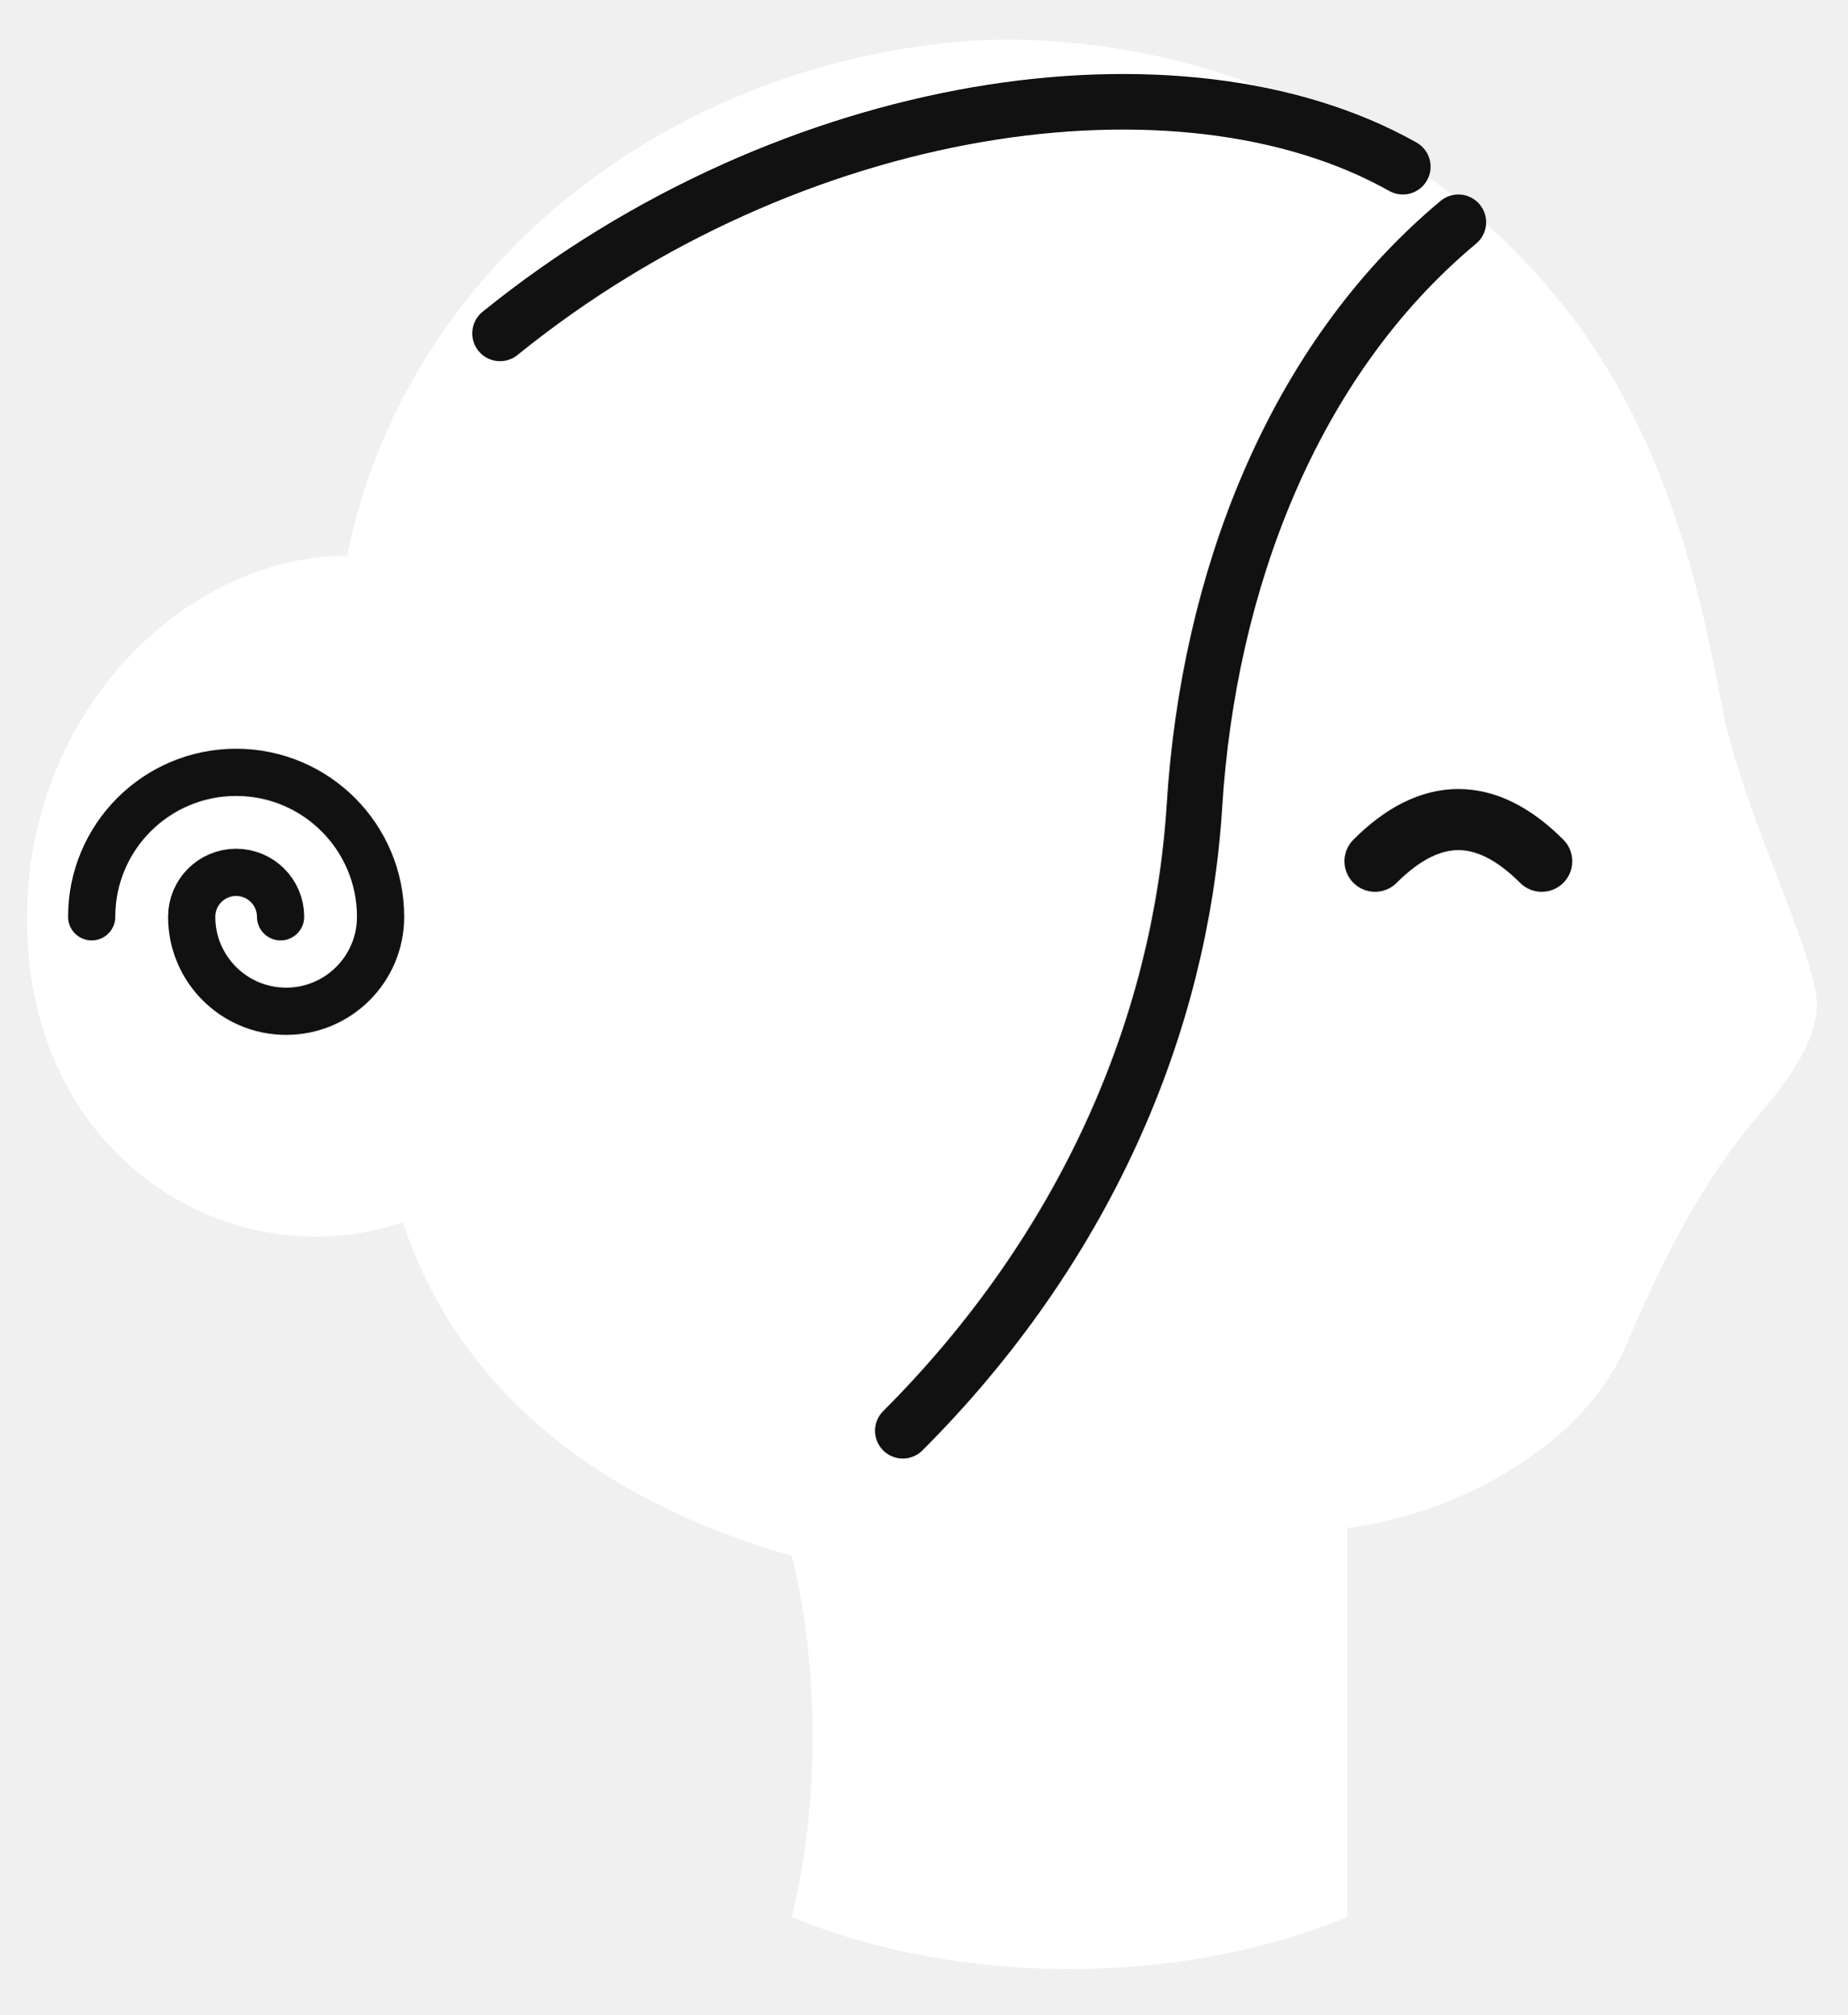
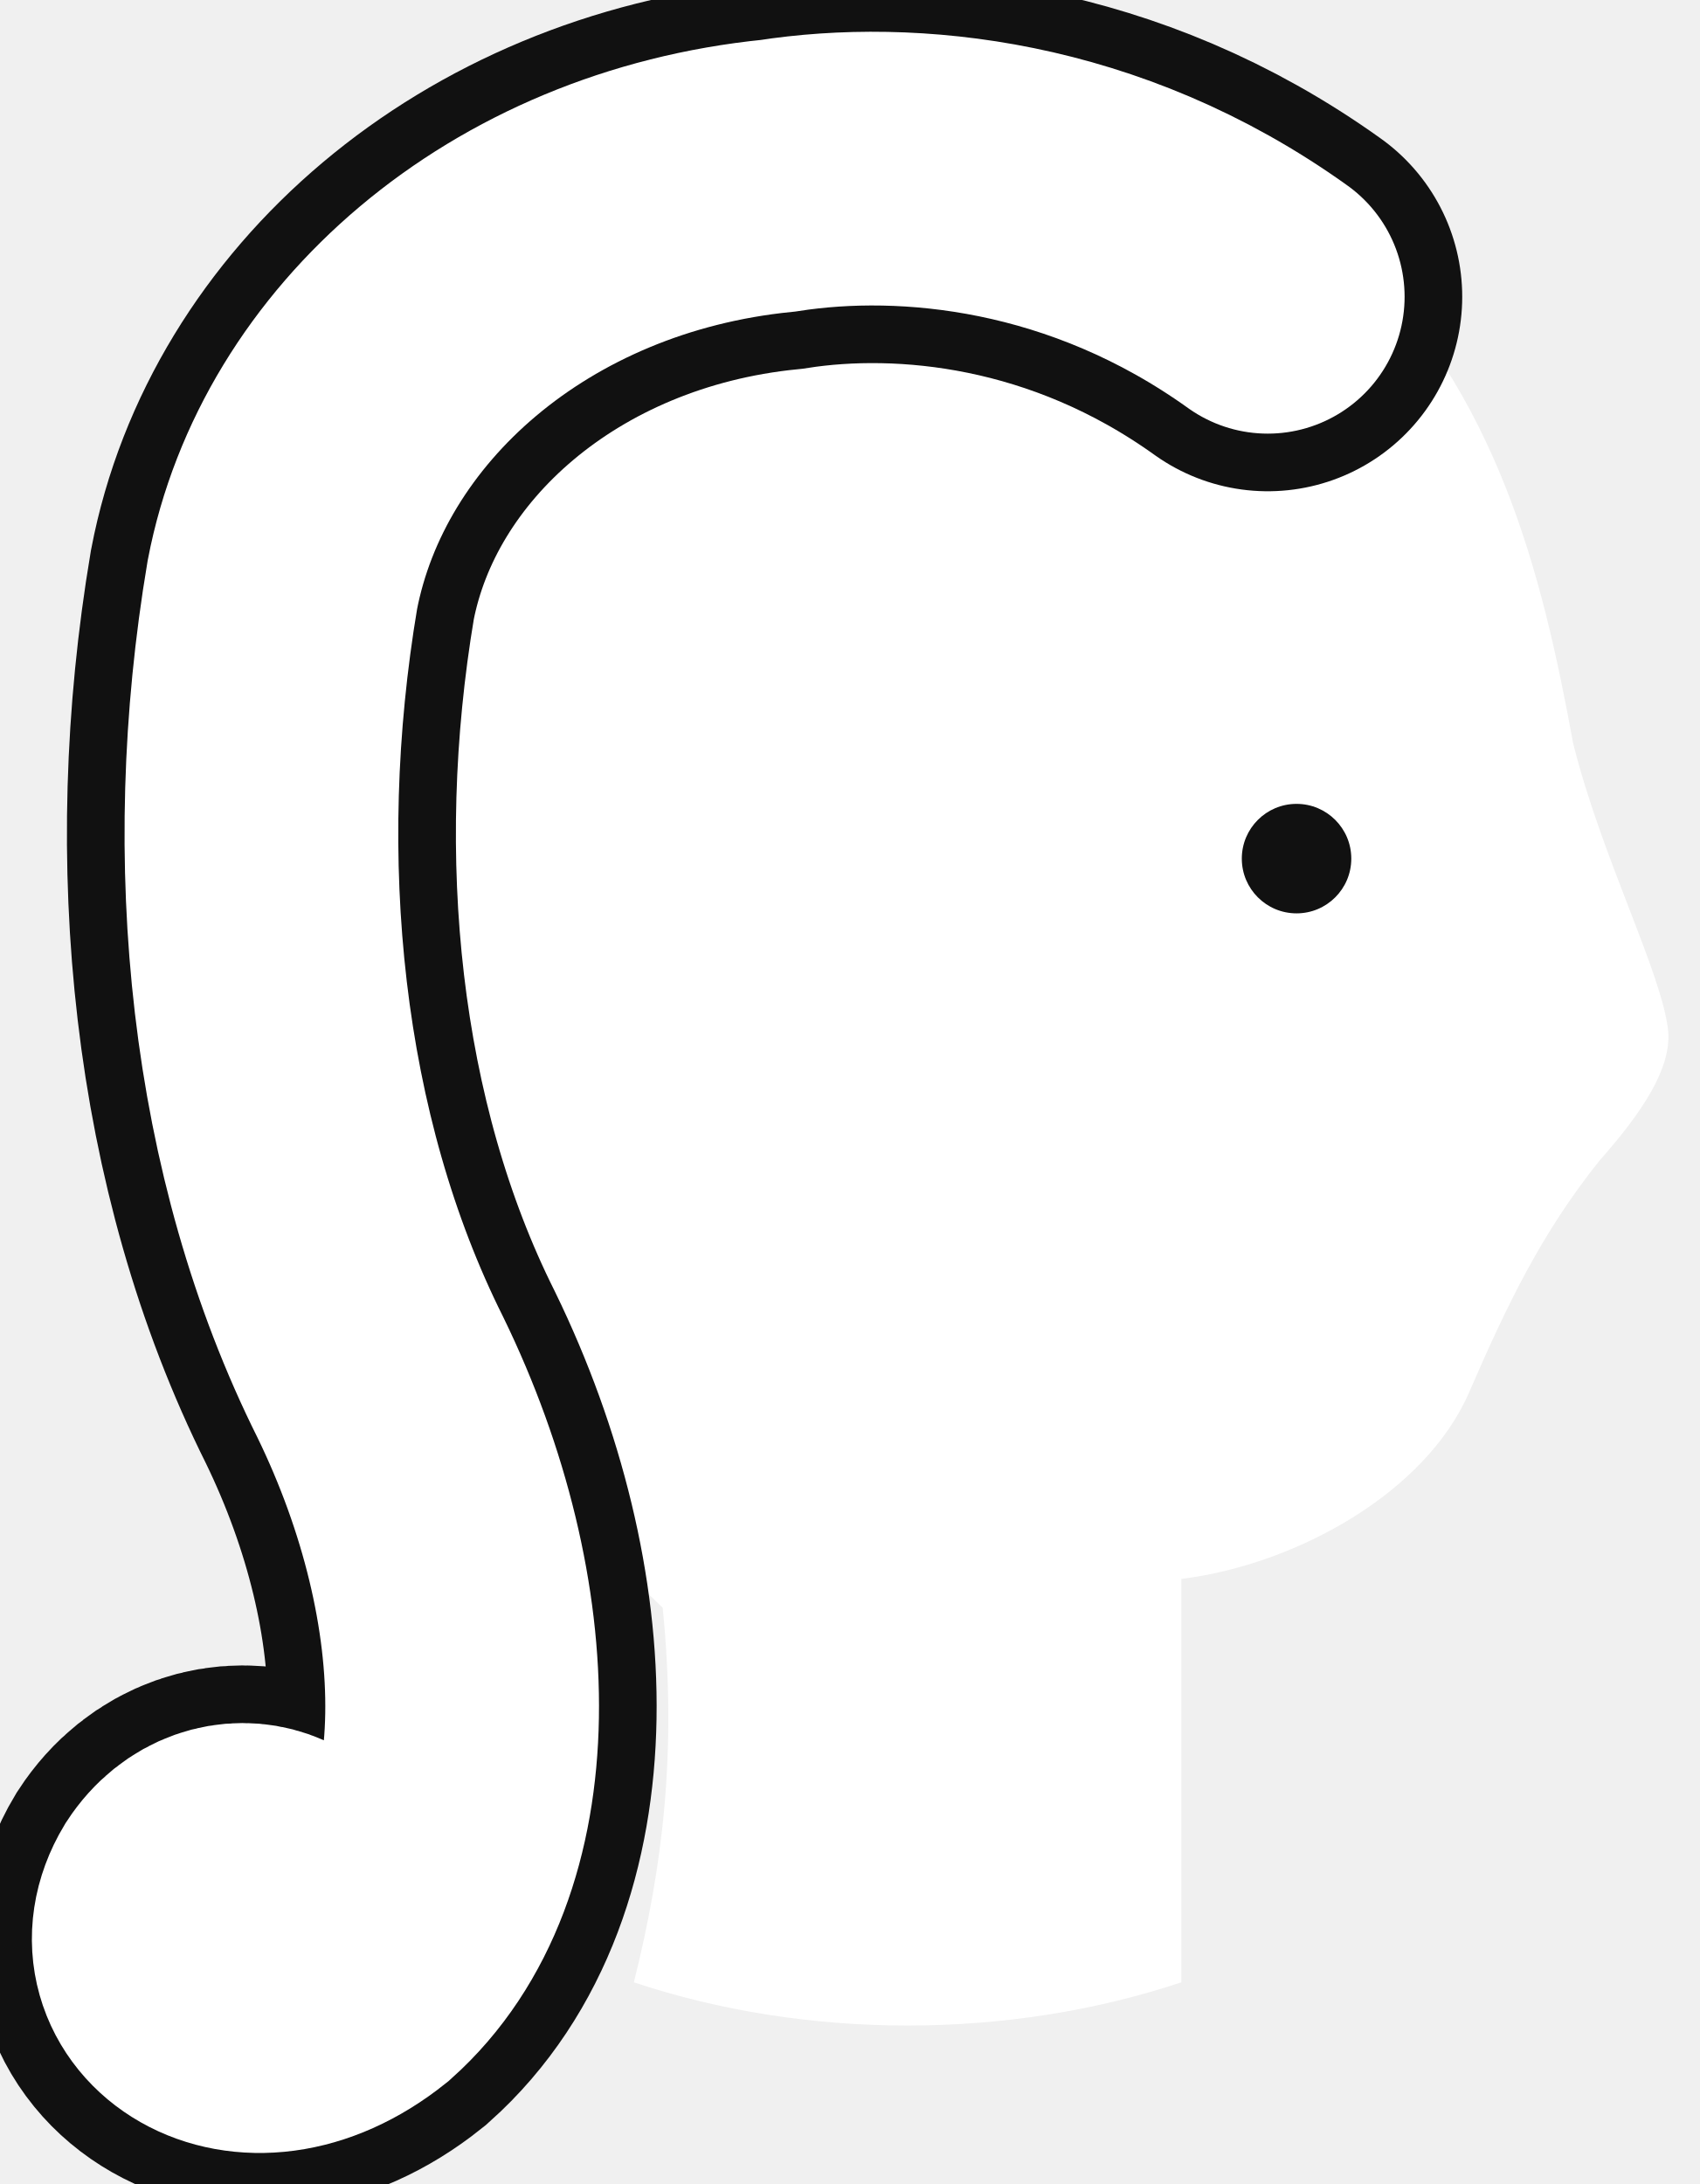
- <svg xmlns="http://www.w3.org/2000/svg" viewBox="11.5 16 66.5 72.5" width="133" height="145" role="img">
-   <path d="M60 85L60 71C64 70.5 68.5 68 70 64.5C71.3 61.5 72.5 59 74.5 56.5C76 54.8 77 53.3 76.9 52C76.7 50 74.6 46 73.6 42C72.5 36 71 30 66 25C60 19 52 17 46 17.5C35 18.5 26 26 24 36C18 36 12 42 12.5 50C13 58 20 62 26 60C28 66 33 70 40 72C41 76 41 81 40 85C46 87.5 54 87.5 60 85Z" fill="#ffffff" />
-   <g fill="none" stroke="#111111" stroke-width="2" stroke-linecap="round">
-     <path d="M64 24C58 29 55 37 54.5 45C54 53 50.5 61 44 67.5" />
-     <path d="M29.5 28C40 19.5 54 17.5 62 22" />
-     <path d="M61 47q3-3 6 0" stroke-width="2.2" />
-     <path d="M21.6 49a1.6 1.6 0 1 0-3.2 0a3.4 3.4 0 1 0 6.8 0a5.2 5.2 0 1 0-10.4 0" stroke-width="1.7" />
+ <svg xmlns="http://www.w3.org/2000/svg" viewBox="19 16.2 59 75.8" width="118" height="151.6" role="img">
+   <path d="M60 85L60 71C64 70.5 68.5 68 70 64.5C71.3 61.5 72.5 59 74.5 56.5C76 54.8 77 53.3 76.9 52C76.7 50 74.6 46 73.6 42C72.5 36 71 30 66 25C60 19 52 17 46 17.5C35 18.5 26 26 24 36C22 46 25 56 32 63C36 67 40 70 42 72C42.5 77 42 81 41 85C47 87 54 87 60 85Z" fill="#ffffff" />
+   <g fill="none" stroke-linecap="round">
+     <path d="M63 26.5C57 22.2 50.5 21.6 46 22.3C37 23.2 30.2 29.2 28.8 36.5C27.2 46 28.2 56 32.2 64C36 71.8 36.2 80.6 31.5 84.8C27.5 88 23.5 85 25.3 82C26.8 79.7 30 80.8 29.5 83.5" stroke="#111111" stroke-width="13.5" />
+     <path d="M63 26.5C57 22.2 50.5 21.6 46 22.3C37 23.2 30.2 29.2 28.8 36.5C27.2 46 28.2 56 32.2 64C36 71.8 36.2 80.6 31.5 84.8C27.5 88 23.5 85 25.3 82C26.8 79.7 30 80.8 29.5 83.5" stroke="#ffffff" stroke-width="9.5" />
  </g>
+   <circle cx="64" cy="46" r="1.9" fill="#111111" />
</svg>
